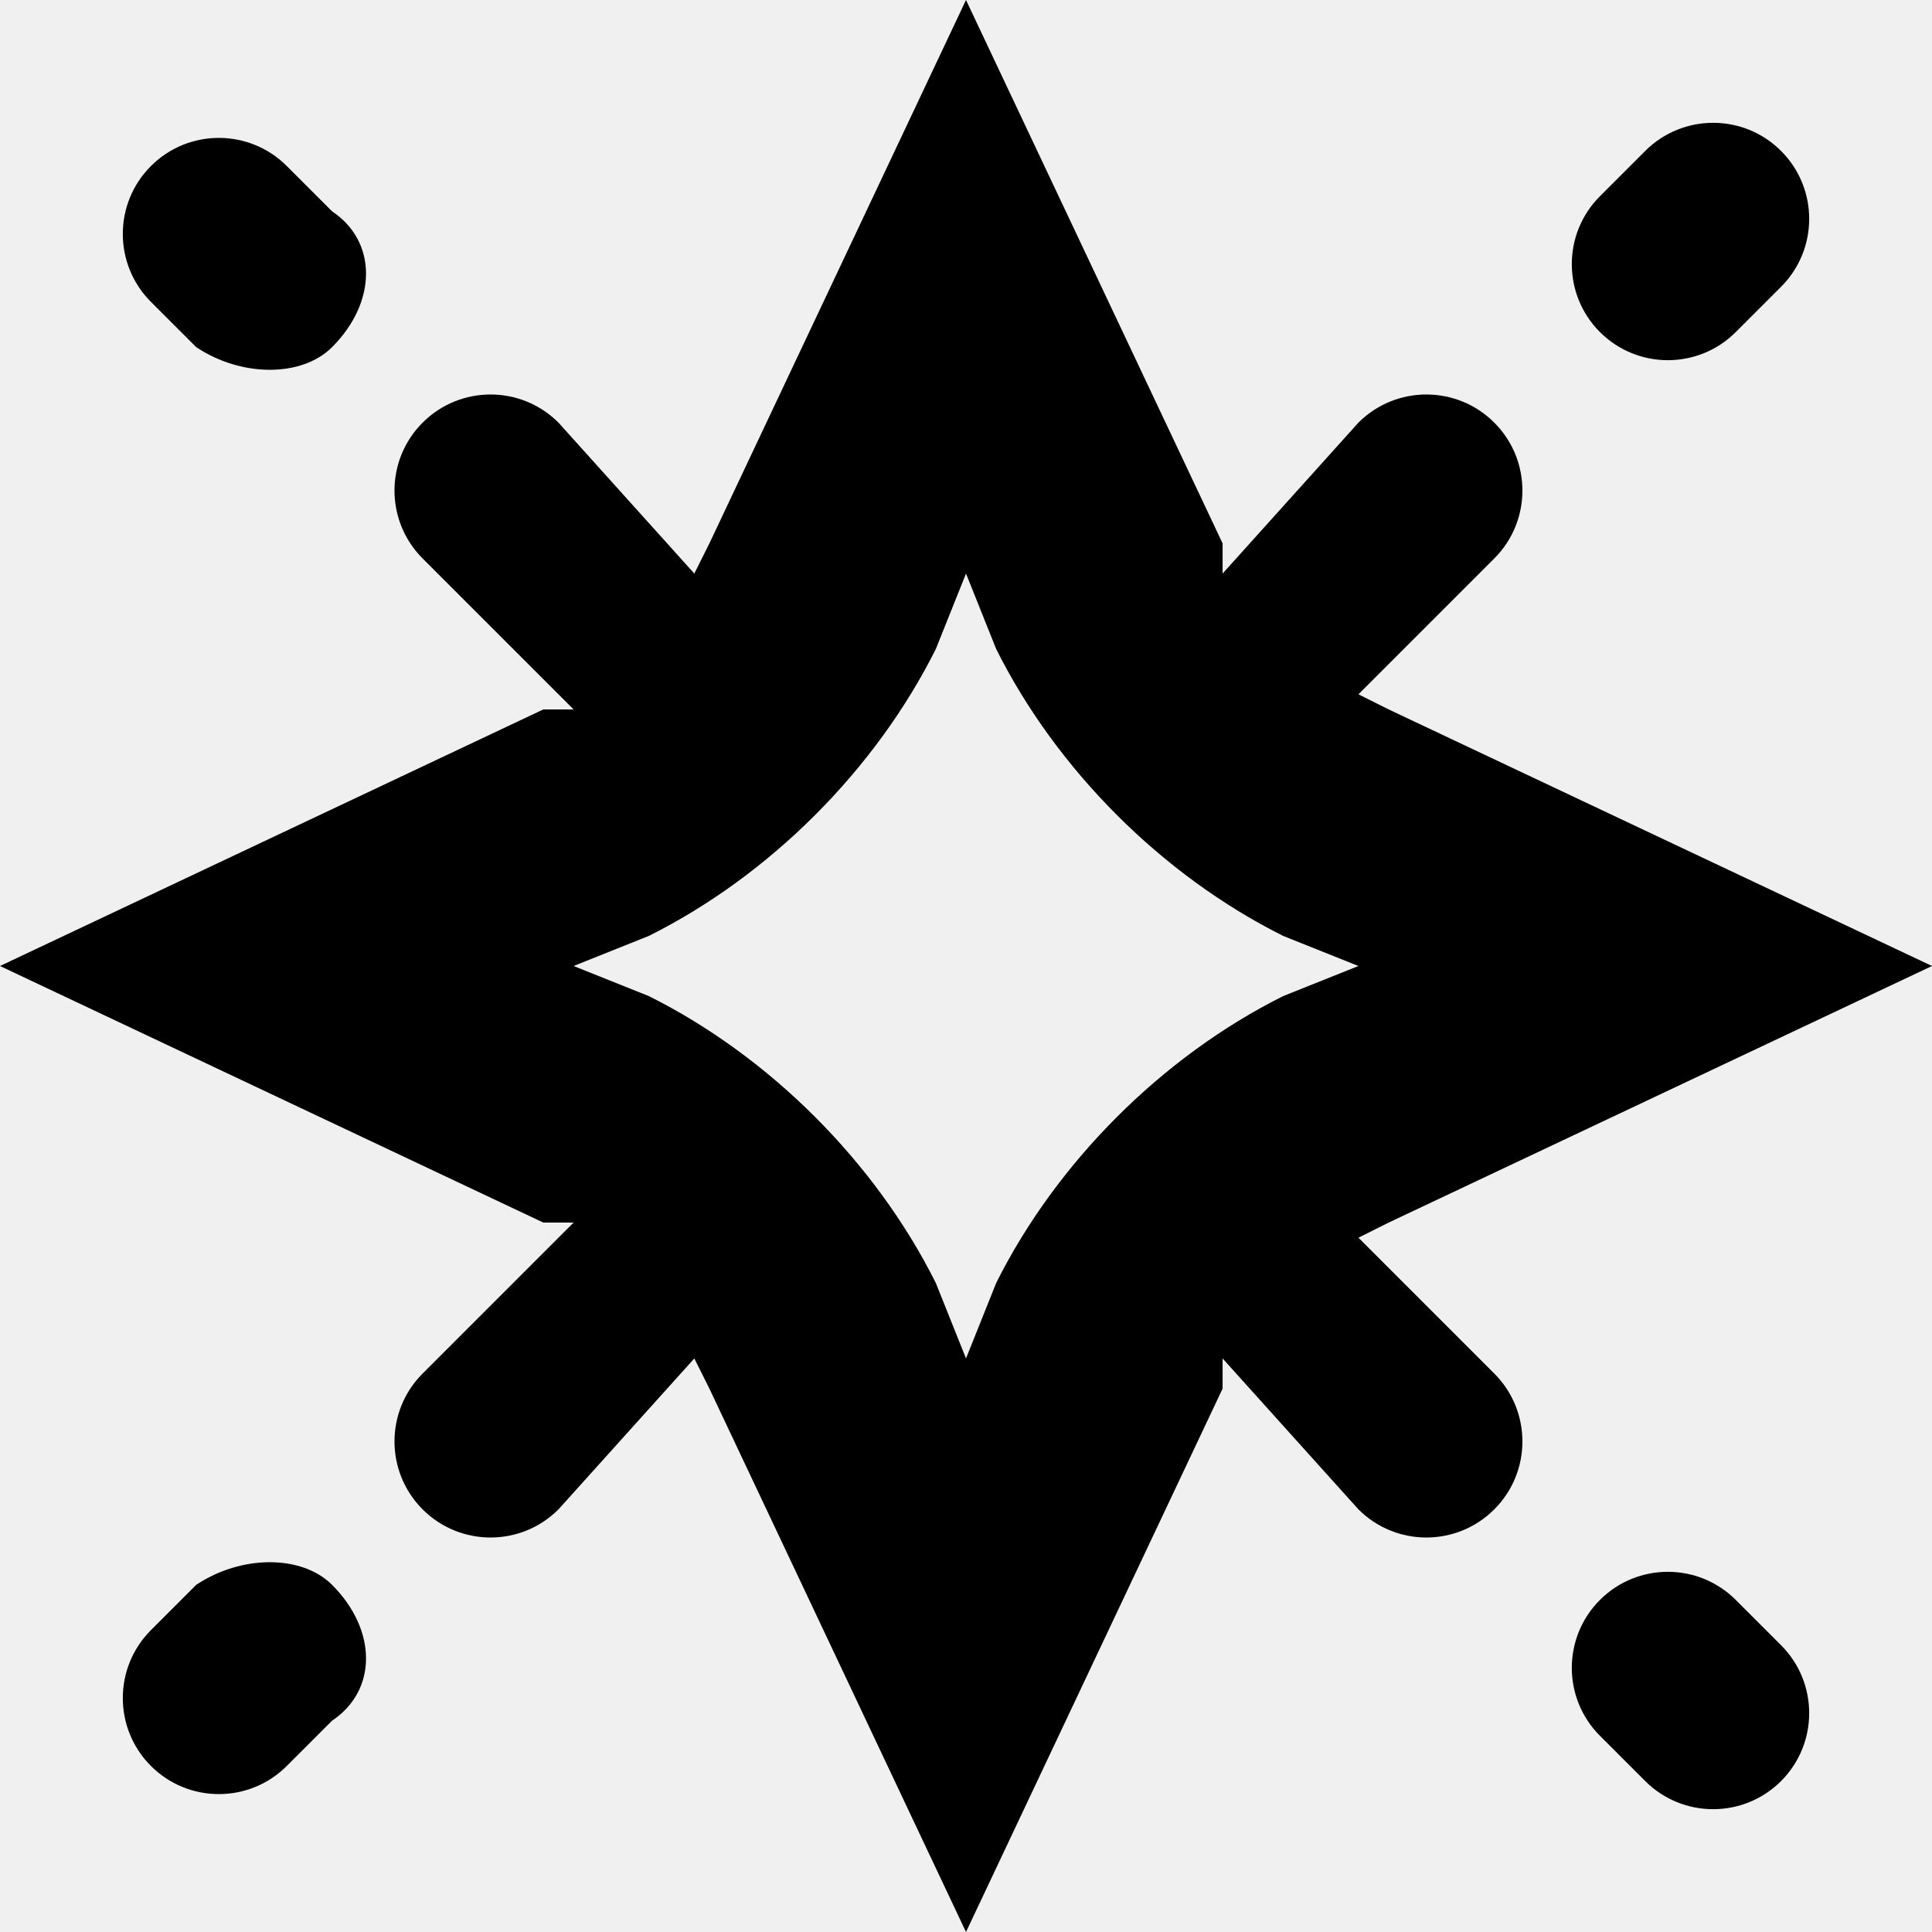
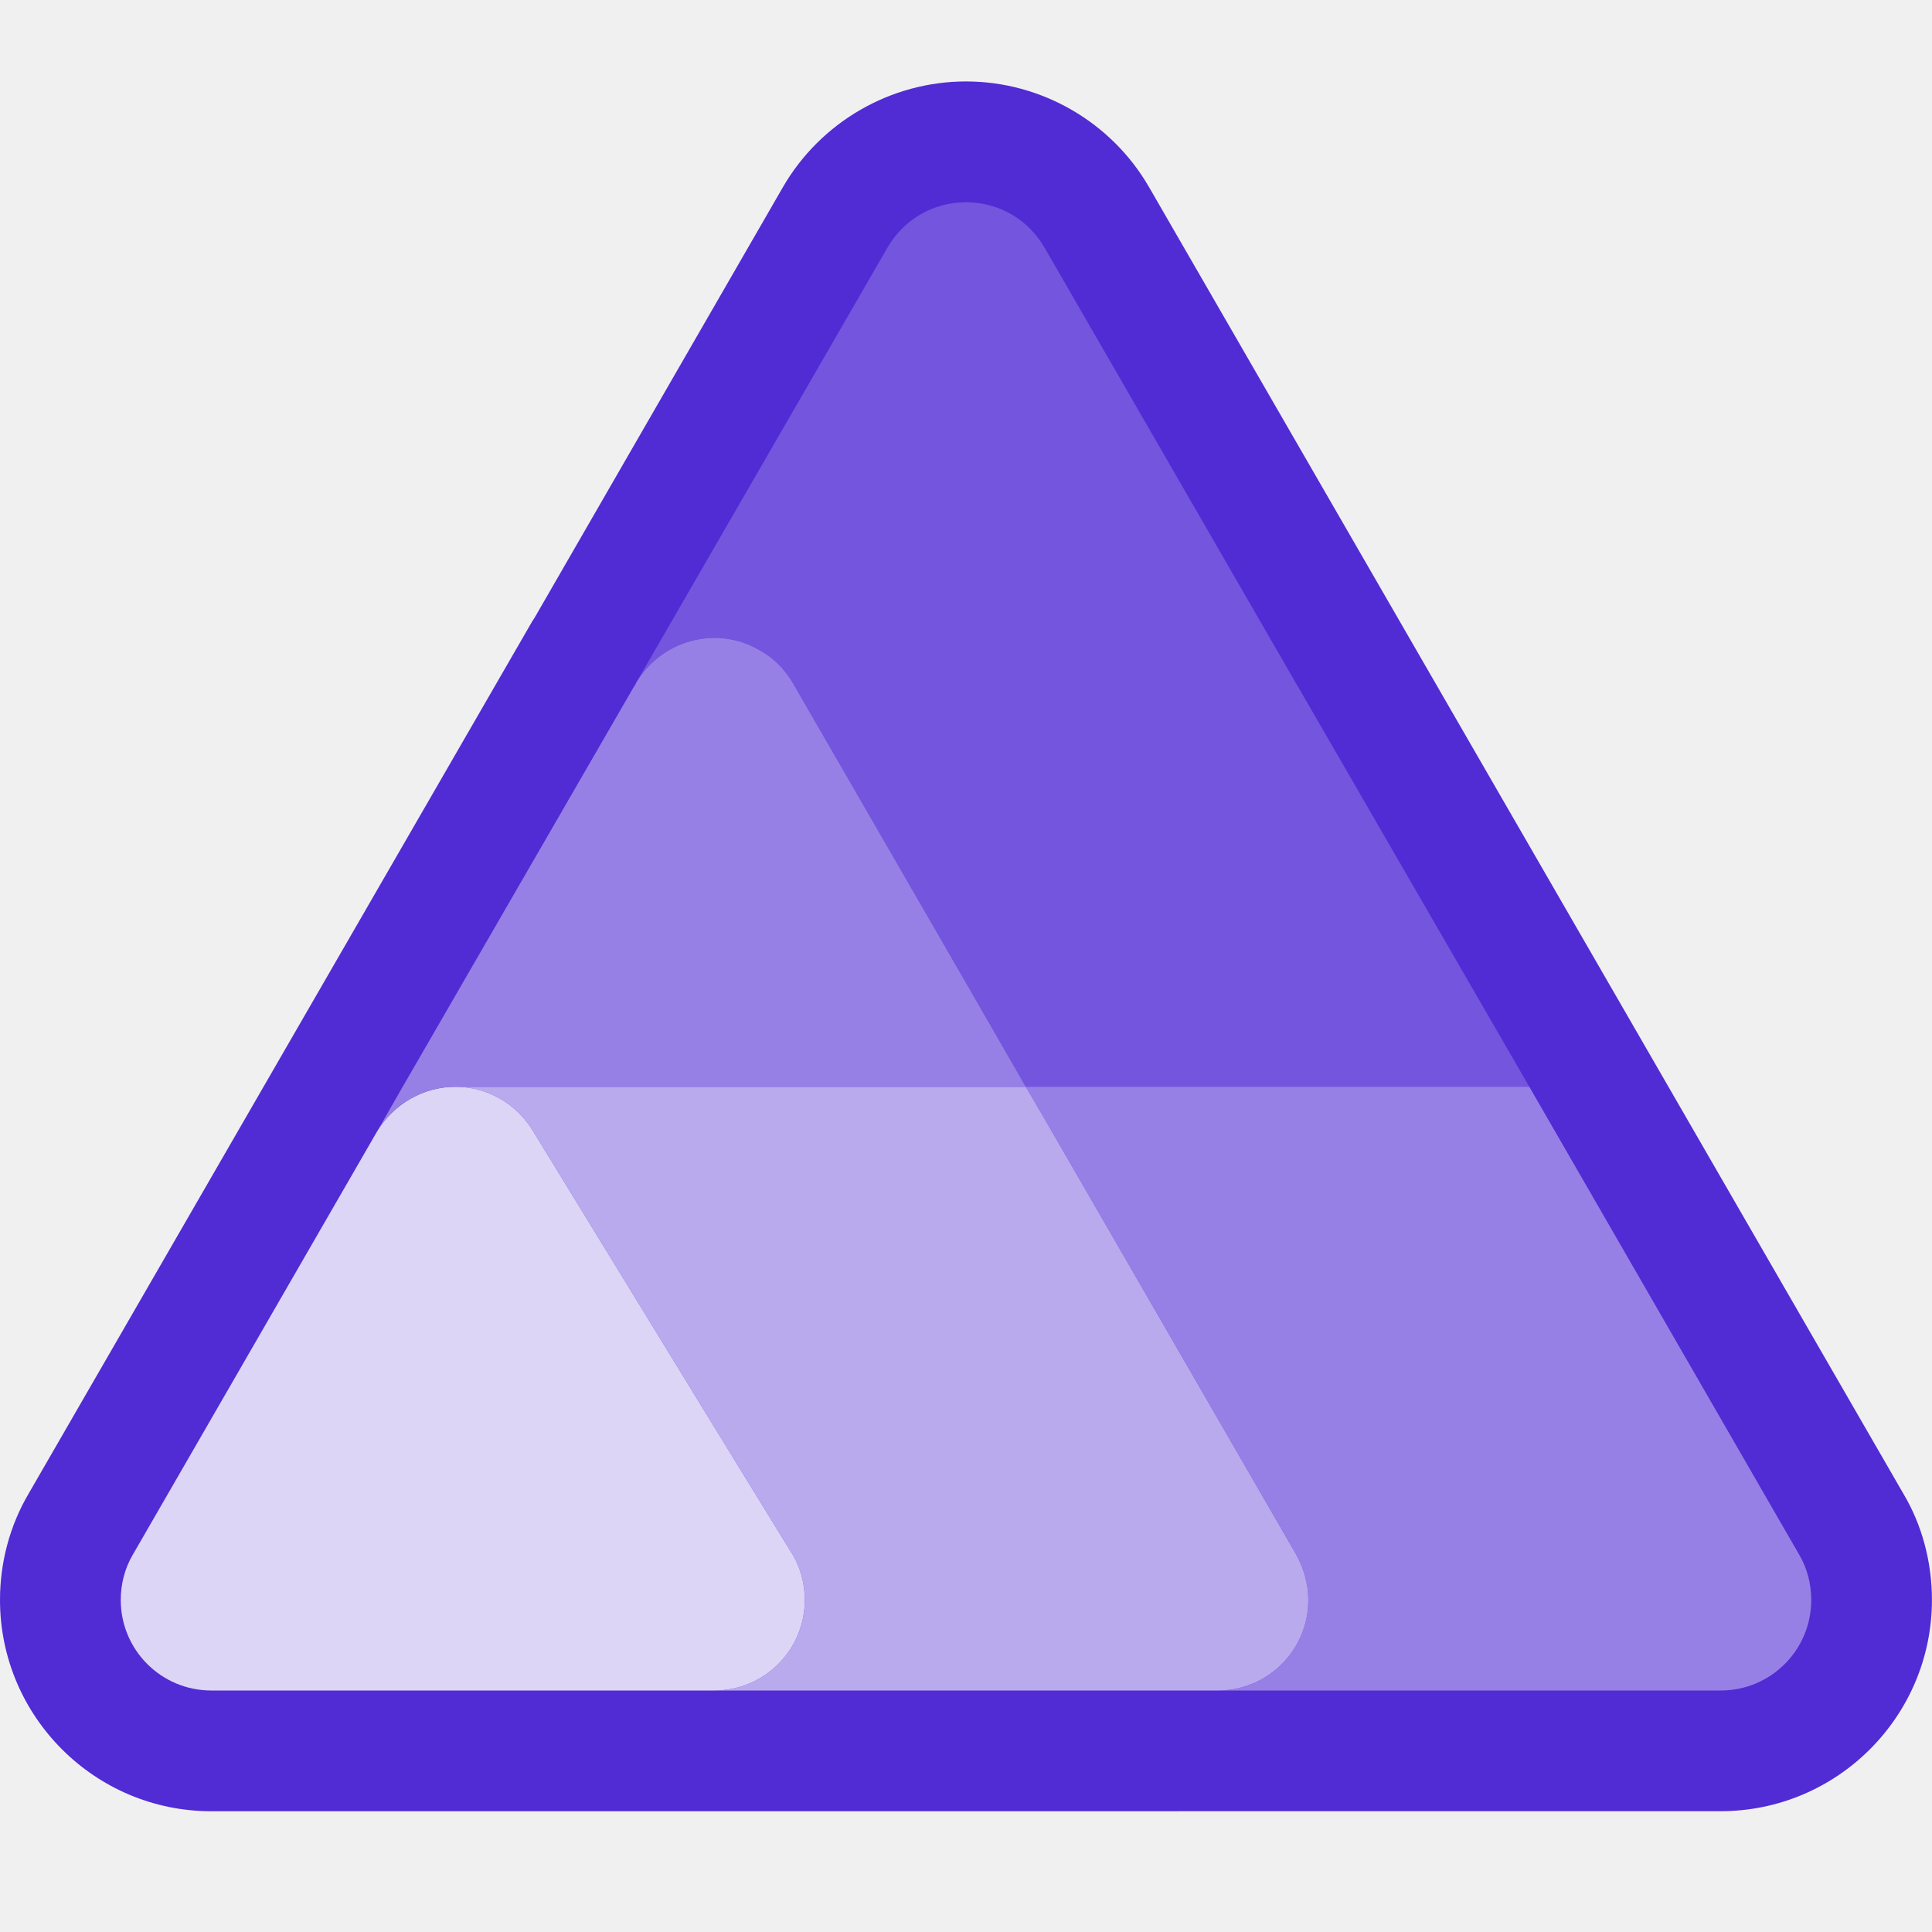
- <svg xmlns="http://www.w3.org/2000/svg" viewBox="0 0 128 128">
-   <path fill-rule="evenodd" d="M81 36 64 0 47 36l-1 2-9-10a6 6 0 0 0-9 9l10 10h-2L0 64l36 17h2L28 91a6 6 0 1 0 9 9l9-10 1 2 17 36 17-36v-2l9 10a6 6 0 1 0 9-9l-9-9 2-1 36-17-36-17-2-1 9-9a6 6 0 1 0-9-9l-9 10v-2Zm-17 2-2 5c-4 8-11 15-19 19l-5 2 5 2c8 4 15 11 19 19l2 5 2-5c4-8 11-15 19-19l5-2-5-2c-8-4-15-11-19-19l-2-5Z" clip-rule="evenodd" />
-   <path d="M118 19a6 6 0 0 0-9-9l-3 3a6 6 0 1 0 9 9l3-3Zm-96 4c-2 2-6 2-9 0l-3-3a6 6 0 1 1 9-9l3 3c3 2 3 6 0 9Zm0 82c-2-2-6-2-9 0l-3 3a6 6 0 1 0 9 9l3-3c3-2 3-6 0-9Zm96 4a6 6 0 0 1-9 9l-3-3a6 6 0 1 1 9-9l3 3Z" />
-   <style>path{fill:#000}@media (prefers-color-scheme:dark){path{fill:#fff}}</style>
+ <svg xmlns="http://www.w3.org/2000/svg" version="1.1" width="32" height="32">
+   <svg width="32" height="32" viewBox="0 0 32 32" fill="none">
+     <path d="M3.5 30C1.57 30 0 28.43 0 26.5C0 25.871 0.166 25.259 0.48 24.729L8.818 10.287L8.852 10.236L12.968 3.099C13.593 2.019 14.754 1.349 16 1.349C17.246 1.349 18.407 2.019 19.031 3.098L31.531 24.749C31.833 25.258 31.999 25.87 31.999 26.499C31.999 28.429 30.429 29.999 28.499 29.999L3.5 30Z" fill="#512BD4" />
+     <path d="M25.33 18H16.99L16 16.28L13.13 11.31C13 11.09 12.82 10.9 12.58 10.77C11.87 10.35 10.95 10.6 10.53 11.32L14.7 4.1C14.96 3.65 15.44 3.35 16 3.35C16.56 3.35 17.04 3.65 17.3 4.1L21.45 11.29L21.46 11.31L21.48 11.34L25.33 18Z" fill="#7455DD" />
+     <path d="M30 26.5C30 27.33 29.33 28 28.5 28H20.17C21 28 21.67 27.33 21.67 26.5C21.67 26.23 21.59 25.97 21.47 25.75L17.3 18.53L16.99 18H25.33L29.8 25.75C29.93 25.97 30 26.23 30 26.5Z" fill="#9780E5" />
+     <path d="M21.67 26.5C21.67 27.33 21 28 20.17 28H11.83C12.66 28 13.33 27.33 13.33 26.5C13.33 26.23 13.26 25.97 13.13 25.75C13.13 25.74 13.12 25.73 13.11 25.72L11.79 23.57L8.82 18.72C8.55 18.28 8.07 18 7.54 18H16.99L17.3 18.53L17.427 18.75L21.47 25.75C21.59 25.97 21.67 26.23 21.67 26.5Z" fill="#B9AAEE" />
+     <path d="M13.33 26.5C13.33 27.33 12.66 28 11.83 28H3.5C2.67 28 2 27.33 2 26.5C2 26.23 2.07 25.97 2.2 25.75L6.24 18.75C6.51 18.29 7.01 18 7.54 18C8.07 18 8.55 18.28 8.82 18.72L11.79 23.57L13.11 25.72C13.12 25.73 13.13 25.74 13.13 25.75C13.26 25.97 13.33 26.23 13.33 26.5Z" fill="#DCD5F6" />
+     <path d="M16.99 18H7.54C7.01 18 6.51 18.29 6.24 18.75L6.67 18L10.49 11.39L10.53 11.33V11.32C10.95 10.6 11.87 10.35 12.58 10.77C12.82 10.9 13 11.09 13.13 11.31L16 16.28L16.99 18Z" fill="#9780E5" />
+   </svg>
+   <style>@media (prefers-color-scheme: light) { :root { filter: none; } }
+ @media (prefers-color-scheme: dark) { :root { filter: none; } }
+ </style>
</svg>
